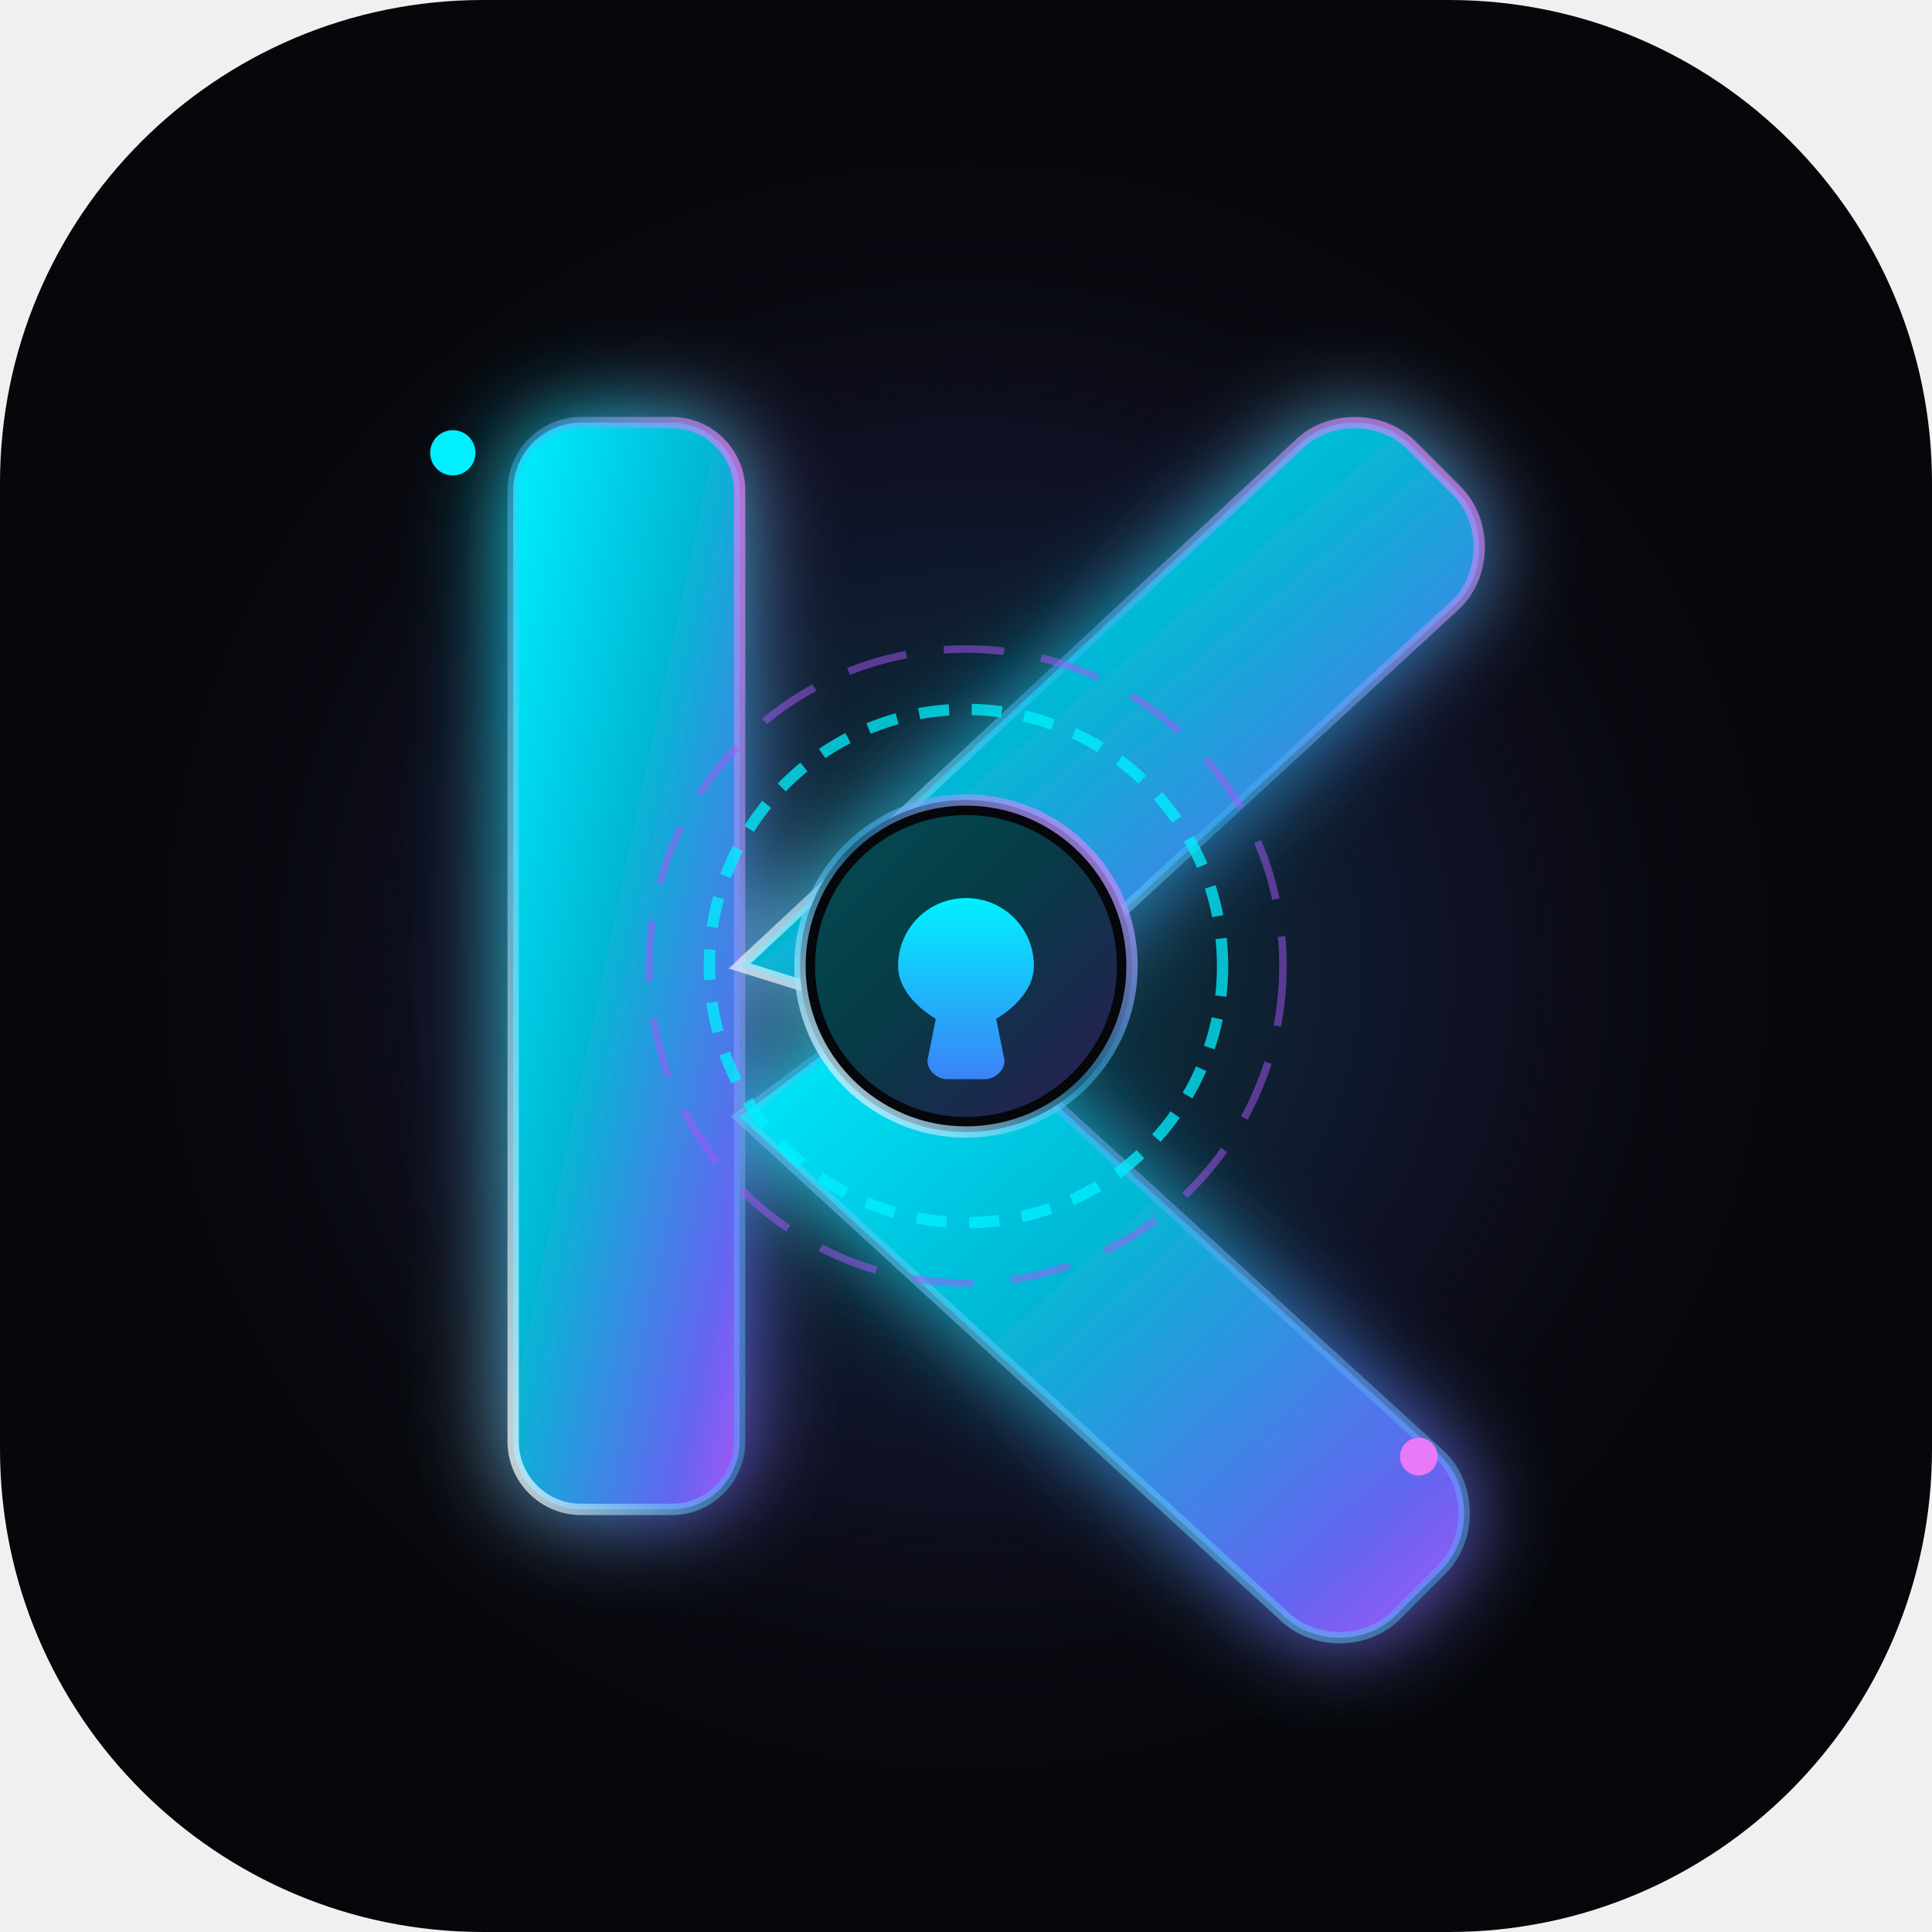
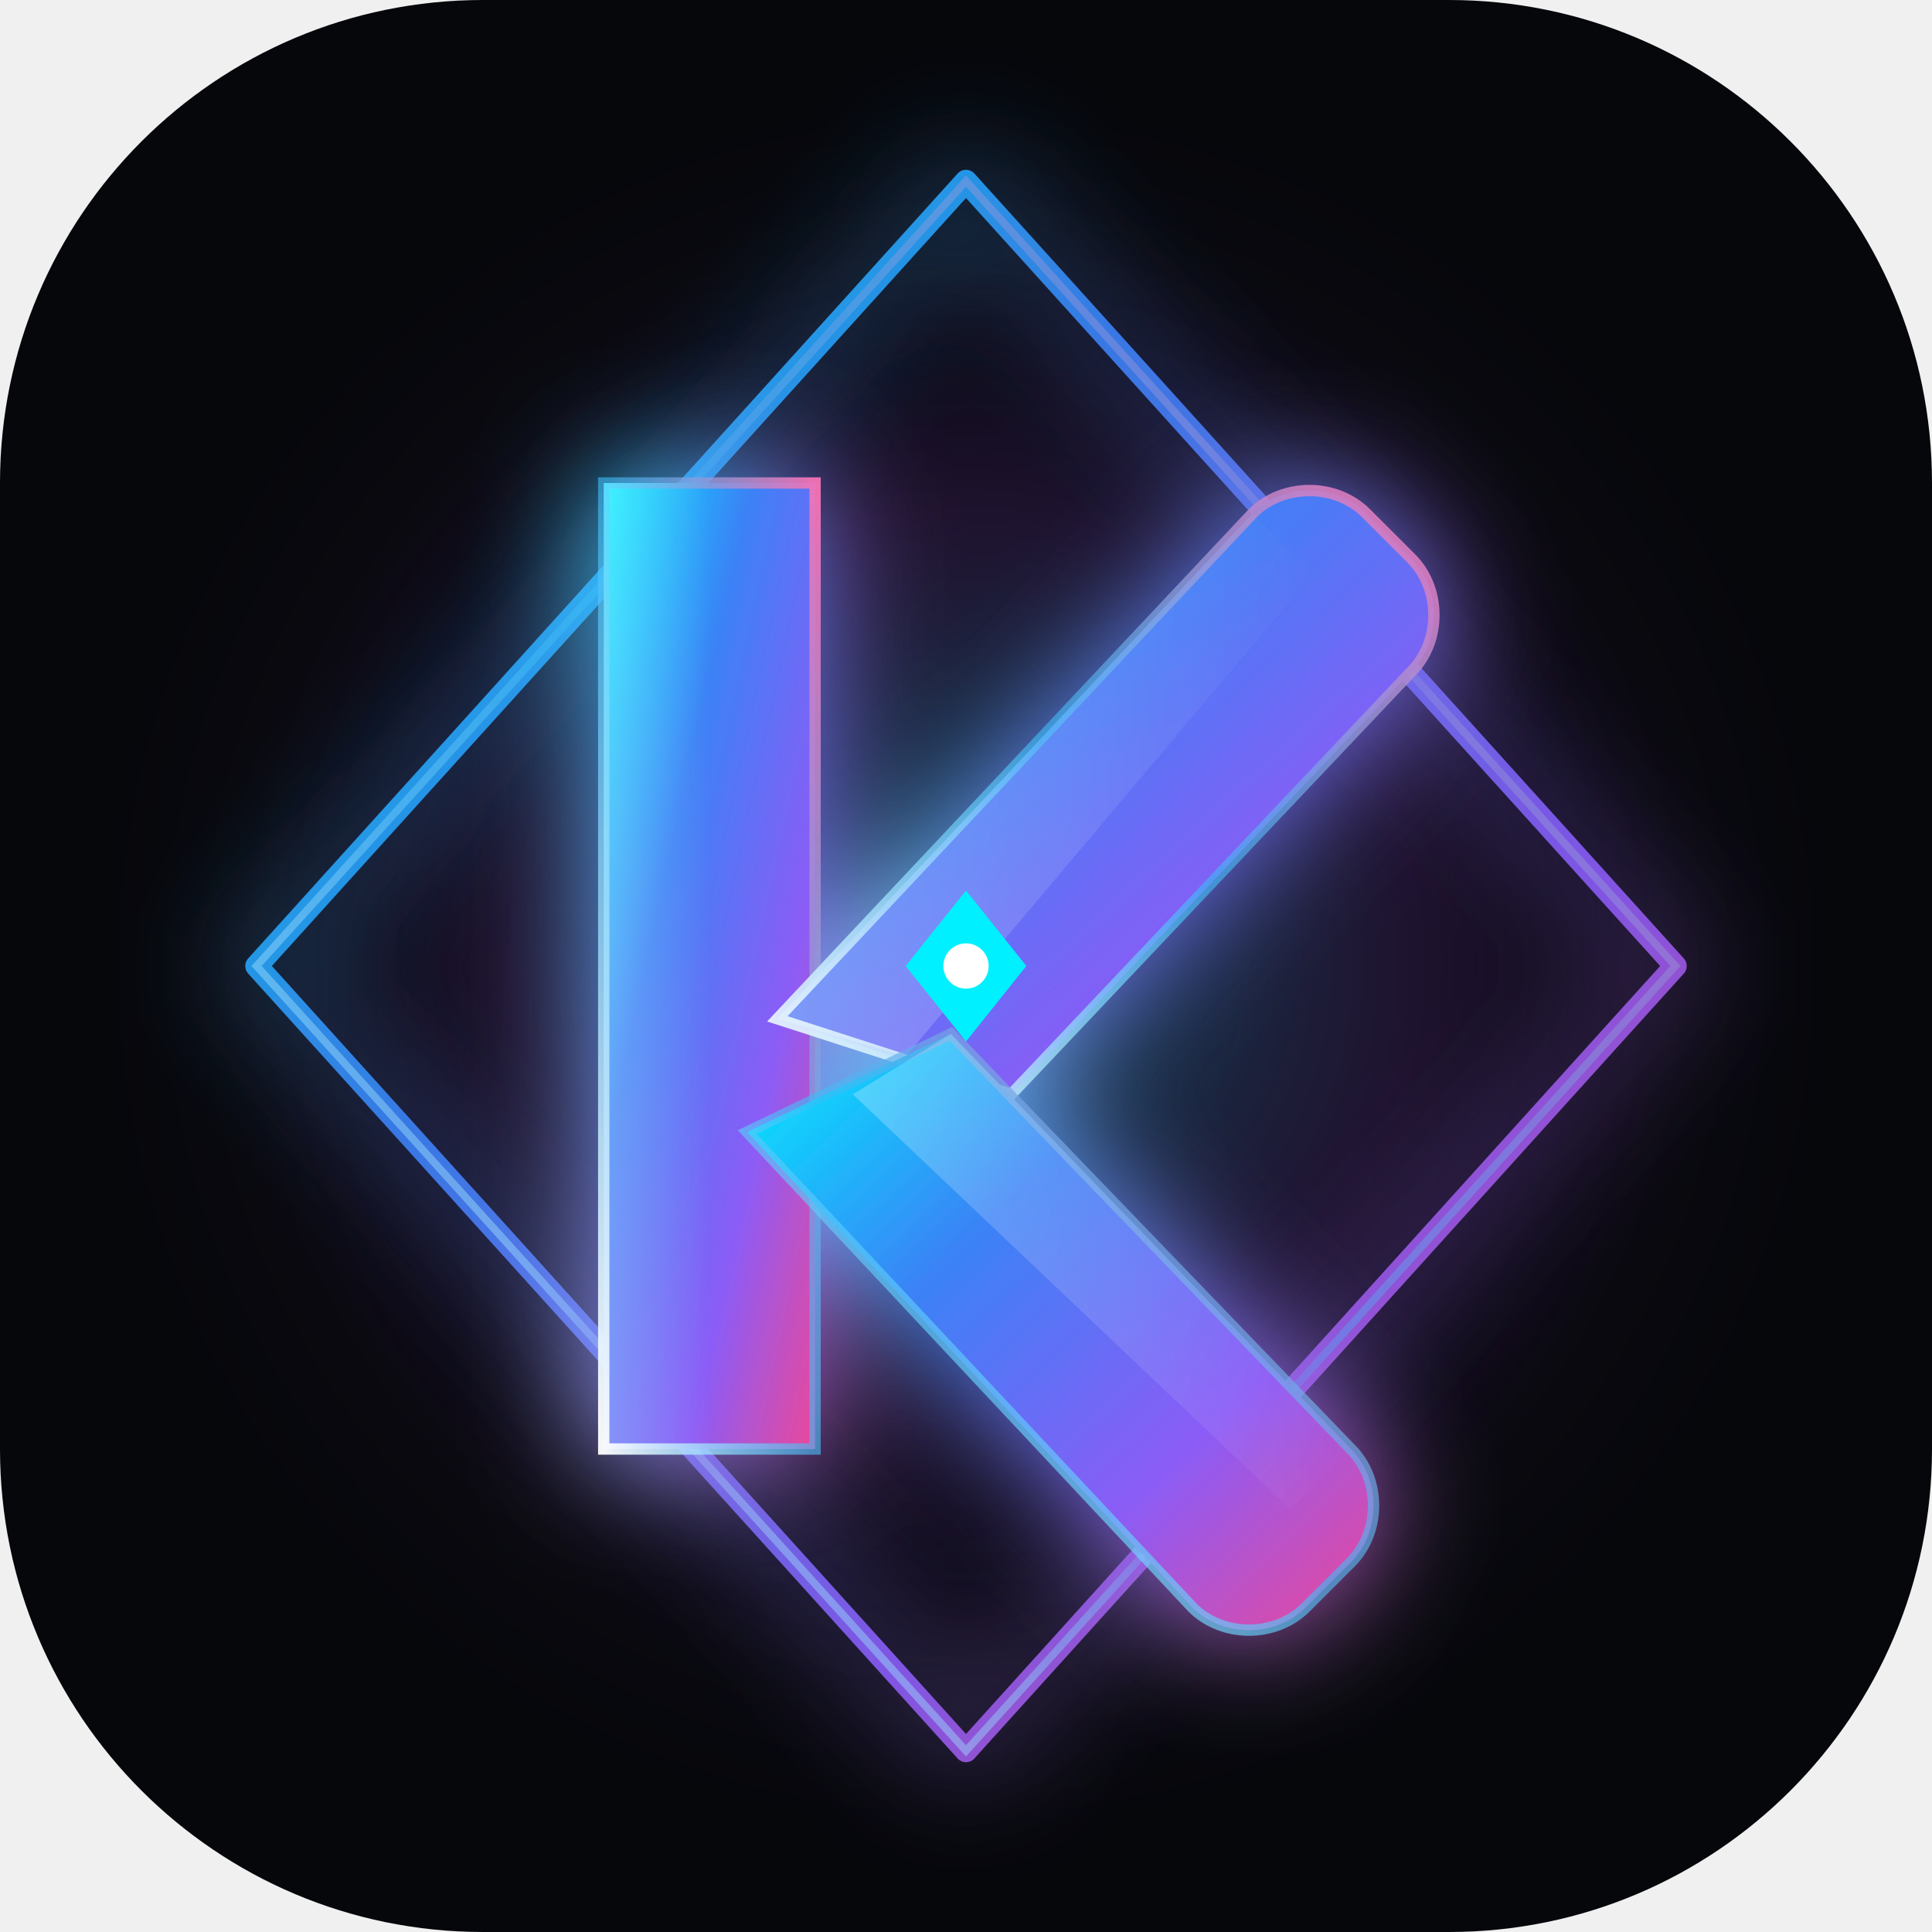
<svg xmlns="http://www.w3.org/2000/svg" viewBox="0 0 512 512" width="512" height="512" fill="none">
  <defs>
-     <radialGradient id="bgGlow" cx="50%" cy="50%" r="50%">
-       <stop offset="0%" stop-color="#00F0FF" stop-opacity="0.25" />
-       <stop offset="60%" stop-color="#6366F1" stop-opacity="0.1" />
+     <radialGradient id="bgGlow3D" cx="50%" cy="50%" r="50%">
+       <stop offset="0%" stop-color="#00F0FF" stop-opacity="0.3" />
+       <stop offset="50%" stop-color="#A855F7" stop-opacity="0.15" />
      <stop offset="100%" stop-color="#06070B" stop-opacity="0" />
    </radialGradient>
-     <linearGradient id="kGrad1" x1="0%" y1="0%" x2="100%" y2="100%">
+     <linearGradient id="kNeonGrad" x1="0%" y1="0%" x2="100%" y2="100%">
      <stop offset="0%" stop-color="#00F0FF" />
-       <stop offset="45%" stop-color="#06B6D4" />
-       <stop offset="85%" stop-color="#6366F1" />
-       <stop offset="100%" stop-color="#A855F7" />
+       <stop offset="35%" stop-color="#3B82F6" />
+       <stop offset="70%" stop-color="#8B5CF6" />
+       <stop offset="100%" stop-color="#EC4899" />
    </linearGradient>
-     <linearGradient id="kMetal" x1="0%" y1="100%" x2="100%" y2="0%">
-       <stop offset="0%" stop-color="#FFFFFF" stop-opacity="0.9" />
-       <stop offset="50%" stop-color="#38BDF8" stop-opacity="0.5" />
-       <stop offset="100%" stop-color="#E879F9" stop-opacity="0.9" />
+     <linearGradient id="kMetalHighlight" x1="0%" y1="100%" x2="100%" y2="0%">
+       <stop offset="0%" stop-color="#FFFFFF" stop-opacity="0.95" />
+       <stop offset="50%" stop-color="#38BDF8" stop-opacity="0.6" />
+       <stop offset="100%" stop-color="#F472B6" stop-opacity="0.95" />
    </linearGradient>
-     <linearGradient id="keyGlow" x1="0%" y1="0%" x2="0%" y2="100%">
-       <stop offset="0%" stop-color="#00F0FF" />
-       <stop offset="100%" stop-color="#3B82F6" />
+     <linearGradient id="facetGlass" x1="0%" y1="0%" x2="100%" y2="0%">
+       <stop offset="0%" stop-color="#FFFFFF" stop-opacity="0.25" />
+       <stop offset="100%" stop-color="#FFFFFF" stop-opacity="0" />
    </linearGradient>
-     <filter id="neonGlow" x="-20%" y="-20%" width="140%" height="140%">
-       <feGaussianBlur stdDeviation="12" result="blur" />
+     <filter id="ultraGlow" x="-30%" y="-30%" width="160%" height="160%">
+       <feGaussianBlur stdDeviation="16" result="blur" />
      <feComposite in="SourceGraphic" in2="blur" operator="over" />
    </filter>
  </defs>
  <rect width="512" height="512" rx="128" fill="#06070B" />
-   <circle cx="256" cy="256" r="230" fill="url(#bgGlow)" />
-   <g filter="url(#neonGlow)">
-     <rect x="136" y="112" width="60" height="288" rx="18" fill="url(#kGrad1)" />
-     <rect x="136" y="112" width="60" height="288" rx="18" stroke="url(#kMetal)" stroke-width="3" fill="none" opacity="0.8" />
-     <path d="M196 256 L344 118 C352 110 366 110 374 118 L386 130 C394 138 394 152 386 160 L260 276 Z" fill="url(#kGrad1)" />
-     <path d="M196 256 L344 118 C352 110 366 110 374 118 L386 130 C394 138 394 152 386 160 L260 276 Z" stroke="url(#kMetal)" stroke-width="3" fill="none" opacity="0.8" />
-     <path d="M244 260 L382 386 C390 394 390 408 382 416 L370 428 C362 436 348 436 340 428 L196 296 Z" fill="url(#kGrad1)" />
-     <path d="M244 260 L382 386 C390 394 390 408 382 416 L370 428 C362 436 348 436 340 428 L196 296 Z" stroke="url(#kMetal)" stroke-width="3" fill="none" opacity="0.8" />
+   <circle cx="256" cy="256" r="240" fill="url(#bgGlow3D)" />
+   <g filter="url(#ultraGlow)">
+     <path d="M 256 48 L 444 256 L 256 464 L 68 256 Z" fill="none" stroke="url(#kNeonGrad)" stroke-width="6" stroke-linecap="round" stroke-linejoin="round" opacity="0.9" />
+     <path d="M 256 48 L 444 256 L 256 464 L 68 256 Z" fill="none" stroke="url(#kMetalHighlight)" stroke-width="2" opacity="0.6" />
+     <path d="M 256 48 L 256 464" stroke="url(#kNeonGrad)" stroke-width="2" stroke-dasharray="6 6" opacity="0.35" />
+     <path d="M 68 256 L 444 256" stroke="url(#kNeonGrad)" stroke-width="2" stroke-dasharray="6 6" opacity="0.35" />
  </g>
-   <g transform="translate(256, 256)">
-     <circle r="68" stroke="#00F0FF" stroke-width="3" stroke-dasharray="8 6" opacity="0.75" />
-     <circle r="84" stroke="#A855F7" stroke-width="2" stroke-dasharray="16 10" opacity="0.5" />
-     <circle r="44" fill="#06070B" stroke="url(#kMetal)" stroke-width="3" />
-     <circle r="40" fill="url(#kGrad1)" opacity="0.3" />
-     <path d="M0 -18 C-10 -18 -18 -10 -18 0 C-18 6 -13 11 -8 14 L-10 24 C-11 27 -8 30 -5 30 L5 30 C8 30 11 27 10 24 L8 14 C13 11 18 6 18 0 C18 -10 10 -18 0 -18 Z" fill="url(#keyGlow)" />
-     <circle cx="-136" cy="-136" r="6" fill="#00F0FF" />
-     <circle cx="120" cy="130" r="5" fill="#E879F9" />
+   <g filter="url(#ultraGlow)">
+     <path d="M 160 128 L 216 128 L 216 384 L 160 384 Z" fill="url(#kNeonGrad)" />
+     <path d="M 160 128 L 216 128 L 216 384 L 160 384 Z" stroke="url(#kMetalHighlight)" stroke-width="3" fill="none" />
+     <path d="M 160 128 L 188 128 L 188 384 L 160 384 Z" fill="url(#facetGlass)" />
+     <path d="M 206 270 L 332 136 C 340 128 354 128 362 136 L 374 148 C 382 156 382 170 374 178 L 268 290 Z" fill="url(#kNeonGrad)" />
+     <path d="M 206 270 L 332 136 C 340 128 354 128 362 136 L 374 148 C 382 156 382 170 374 178 L 268 290 Z" stroke="url(#kMetalHighlight)" stroke-width="3" fill="none" />
+     <path d="M 206 270 L 332 136 L 348 152 L 240 280 Z" fill="url(#facetGlass)" />
+     <path d="M 252 274 L 358 384 C 366 392 366 406 358 414 L 346 426 C 338 434 324 434 316 426 L 198 300 Z" fill="url(#kNeonGrad)" />
+     <path d="M 252 274 L 358 384 C 366 392 366 406 358 414 L 346 426 C 338 434 324 434 316 426 L 198 300 Z" stroke="url(#kMetalHighlight)" stroke-width="3" fill="none" />
+     <path d="M 252 274 L 358 384 L 342 400 L 226 290 Z" fill="url(#facetGlass)" />
+     <polygon points="256,236 272,256 256,276 240,256" fill="#00F0FF" />
+     <circle cx="256" cy="256" r="6" fill="#FFFFFF" />
  </g>
</svg>
